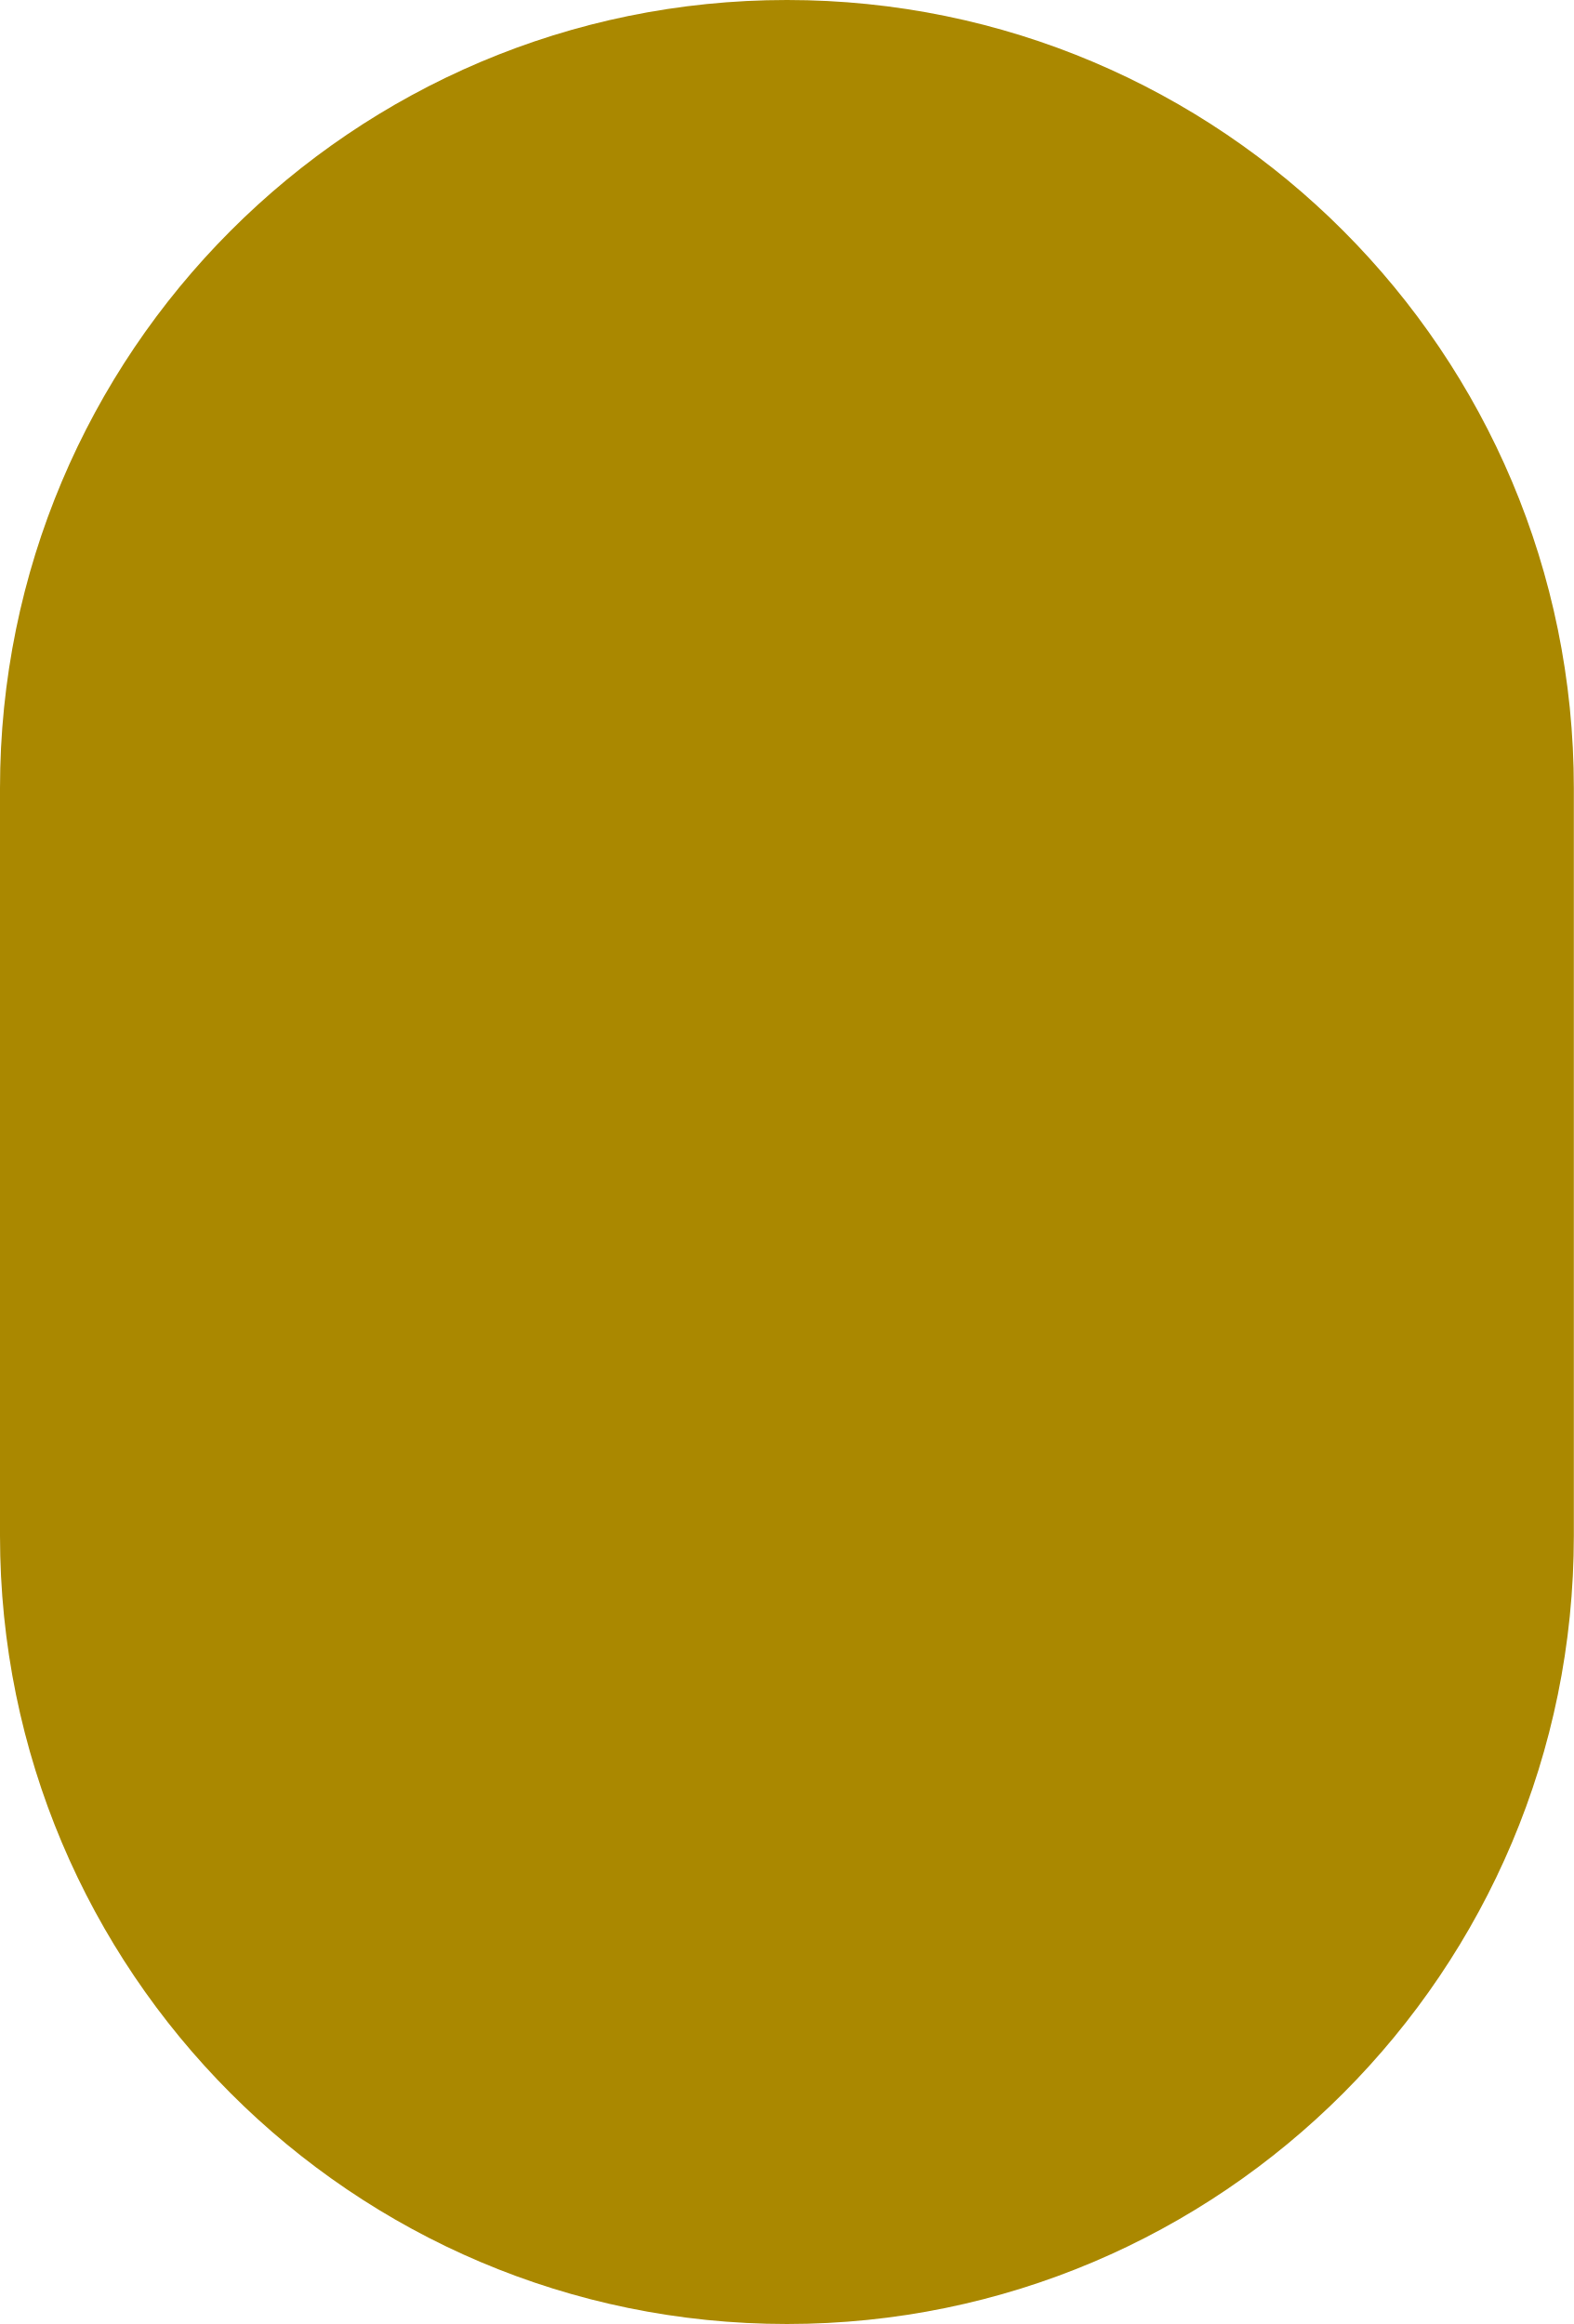
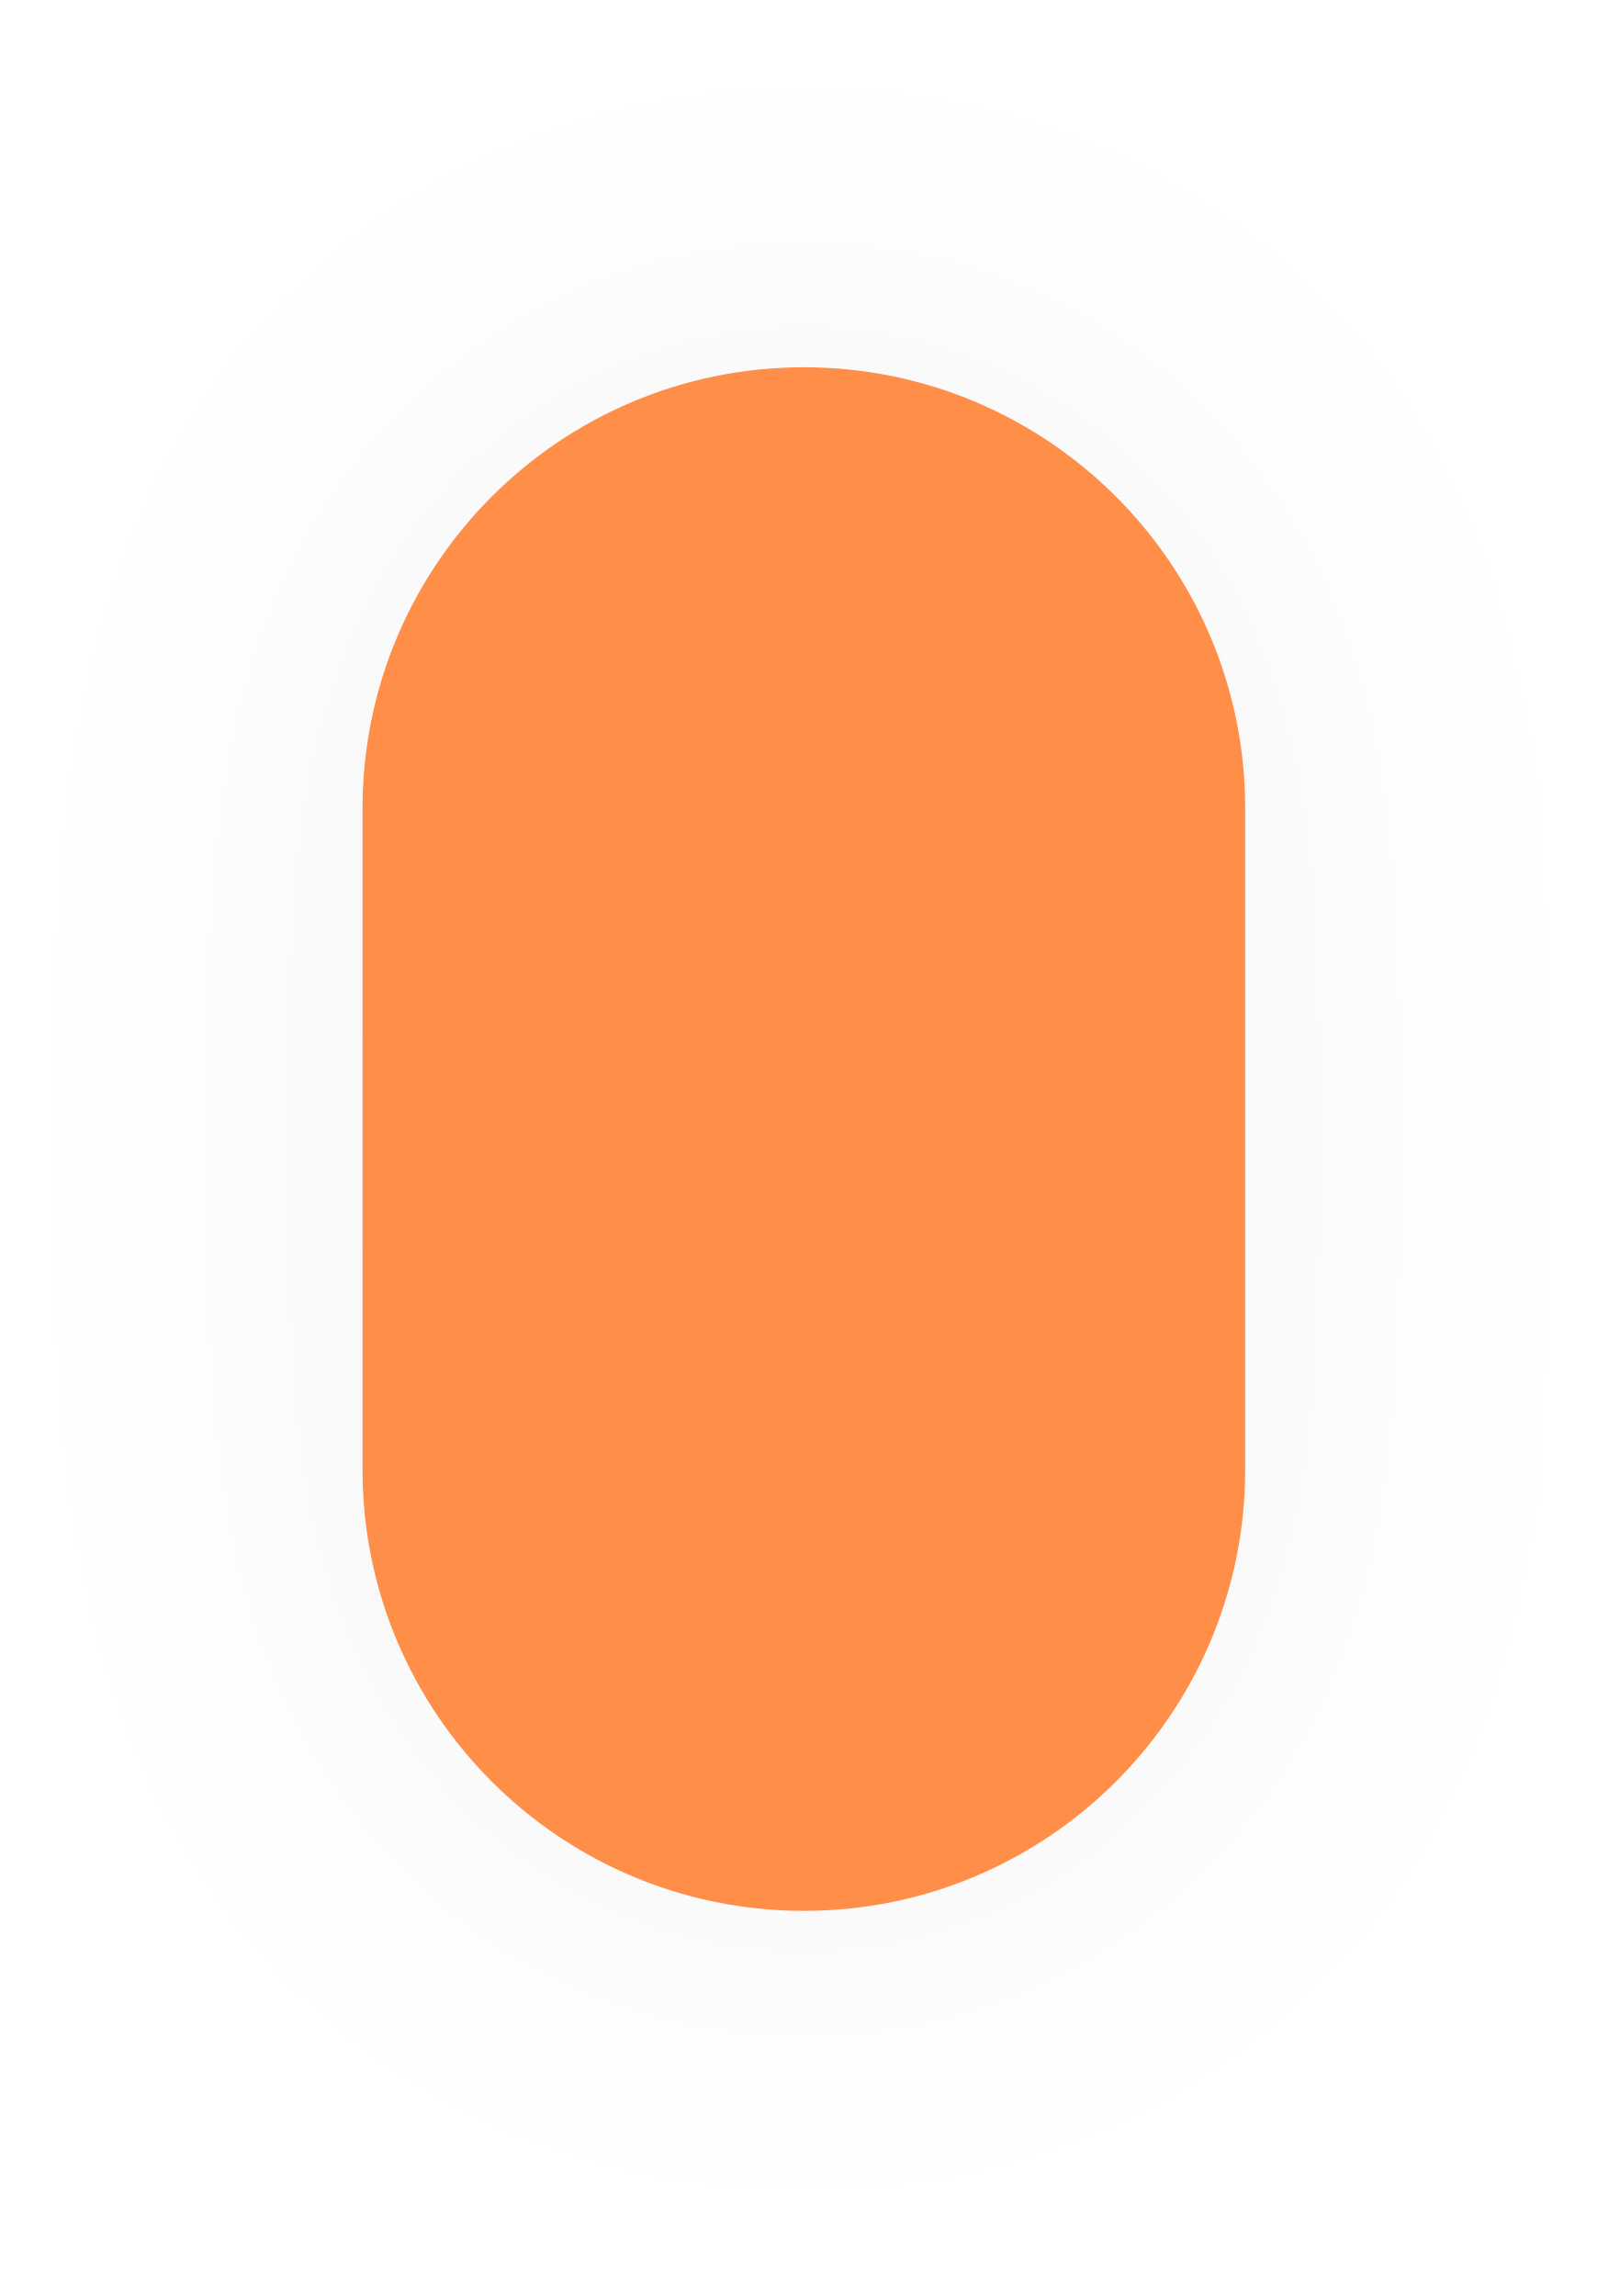
- <svg xmlns="http://www.w3.org/2000/svg" width="114.149mm" height="168.577mm" viewBox="0 0 114.149 168.577" version="1.1" id="svg8">
-   <defs id="defs2" />
-   <g id="layer1" transform="translate(-48.38096,-58.20833)">
-     <rect style="fill:#aa8800;fill-rule:evenodd;stroke-width:0.26" id="rect10" width="114.149" height="168.577" x="48.381" y="58.208" ry="57.183" />
+ <svg xmlns="http://www.w3.org/2000/svg" width="67" height="95" viewBox="0 0 67 95" fill="none" version="1.1" id="svg23">
+   <g filter="url(#filter0_d)" id="g4">
+     <rect x="15" y="15.197" width="36.523" height="63.867" rx="18.262" fill="#FFA45A" id="rect2" style="fill:#ff8e49;fill-opacity:1" />
  </g>
+   <defs id="defs21">
+     <filter id="filter0_d" x="0" y="0.197" width="66.523" height="93.867" filterUnits="userSpaceOnUse" color-interpolation-filters="sRGB">
+       <feFlood flood-opacity="0" result="BackgroundImageFix" id="feFlood6" />
+       <feColorMatrix in="SourceAlpha" type="matrix" values="0 0 0 0 0 0 0 0 0 0 0 0 0 0 0 0 0 0 127 0" id="feColorMatrix8" />
+       <feOffset id="feOffset10" />
+       <feGaussianBlur stdDeviation="7.5" id="feGaussianBlur12" />
+       <feColorMatrix type="matrix" values="0 0 0 0 0 0 0 0 0 0 0 0 0 0 0 0 0 0 0.051 0" id="feColorMatrix14" />
+       <feBlend mode="normal" in2="BackgroundImageFix" result="effect1_dropShadow" id="feBlend16" />
+       <feBlend mode="normal" in="SourceGraphic" in2="effect1_dropShadow" result="shape" id="feBlend18" />
+     </filter>
+   </defs>
</svg>
